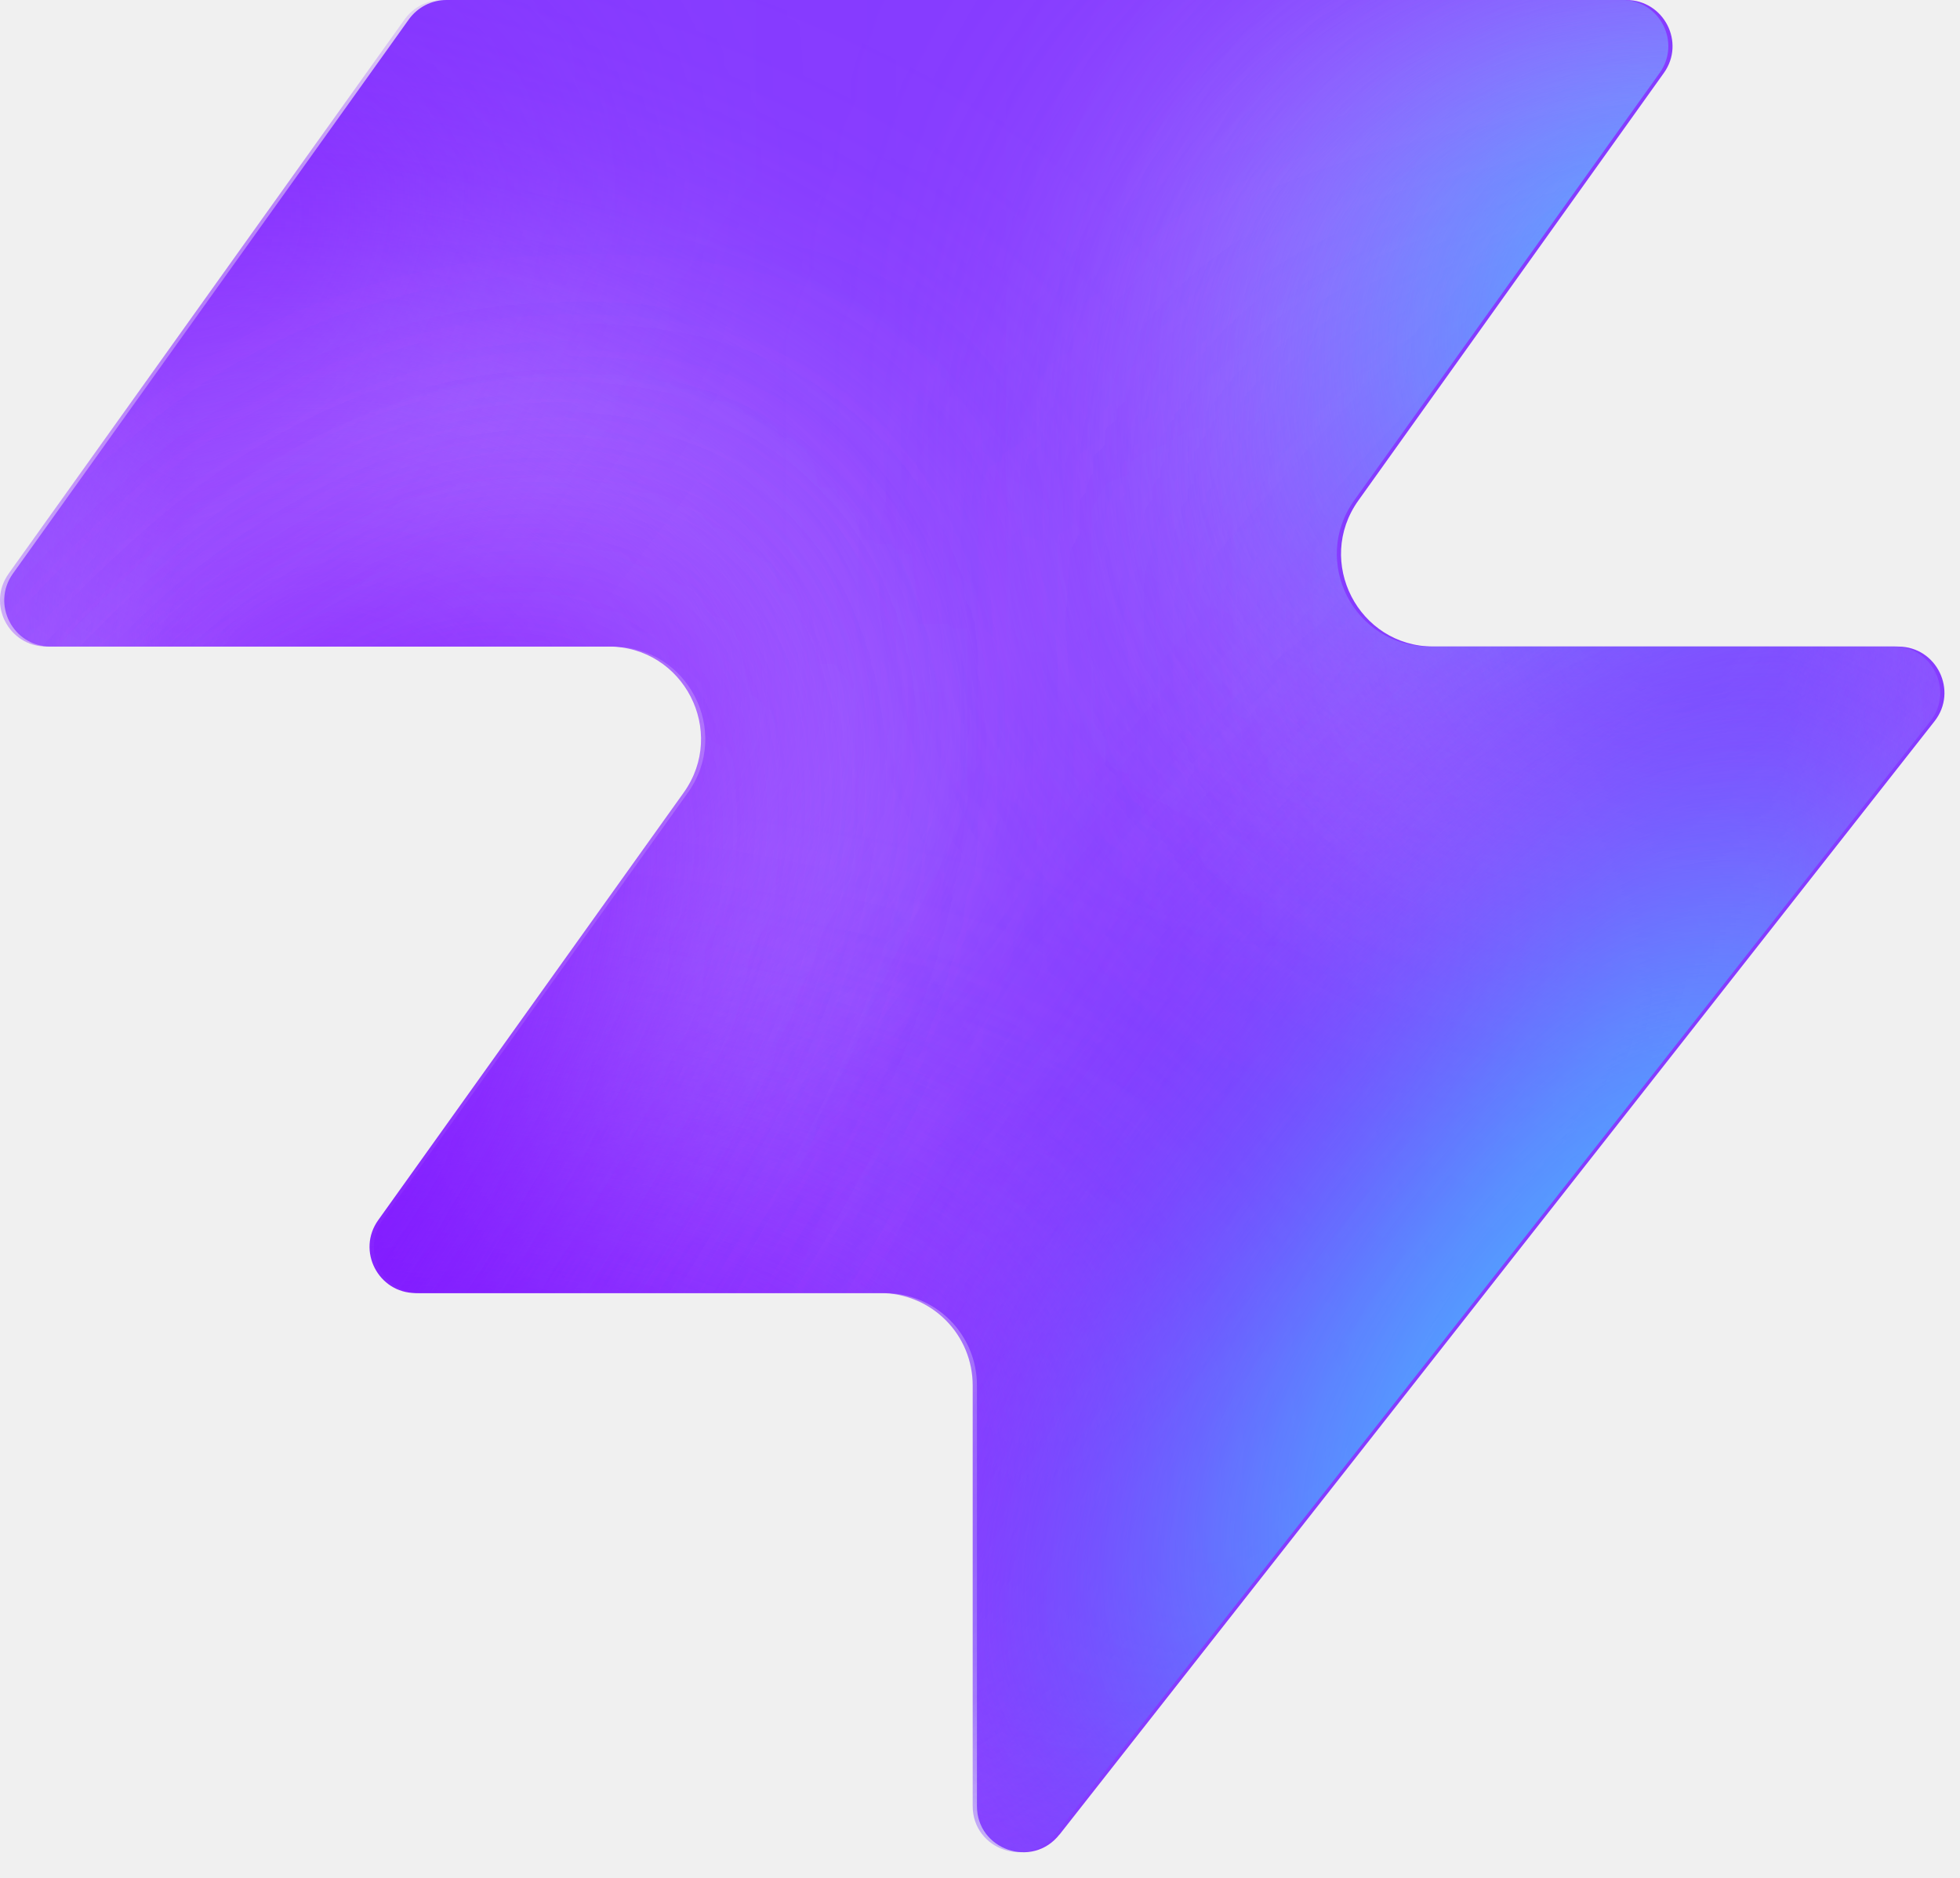
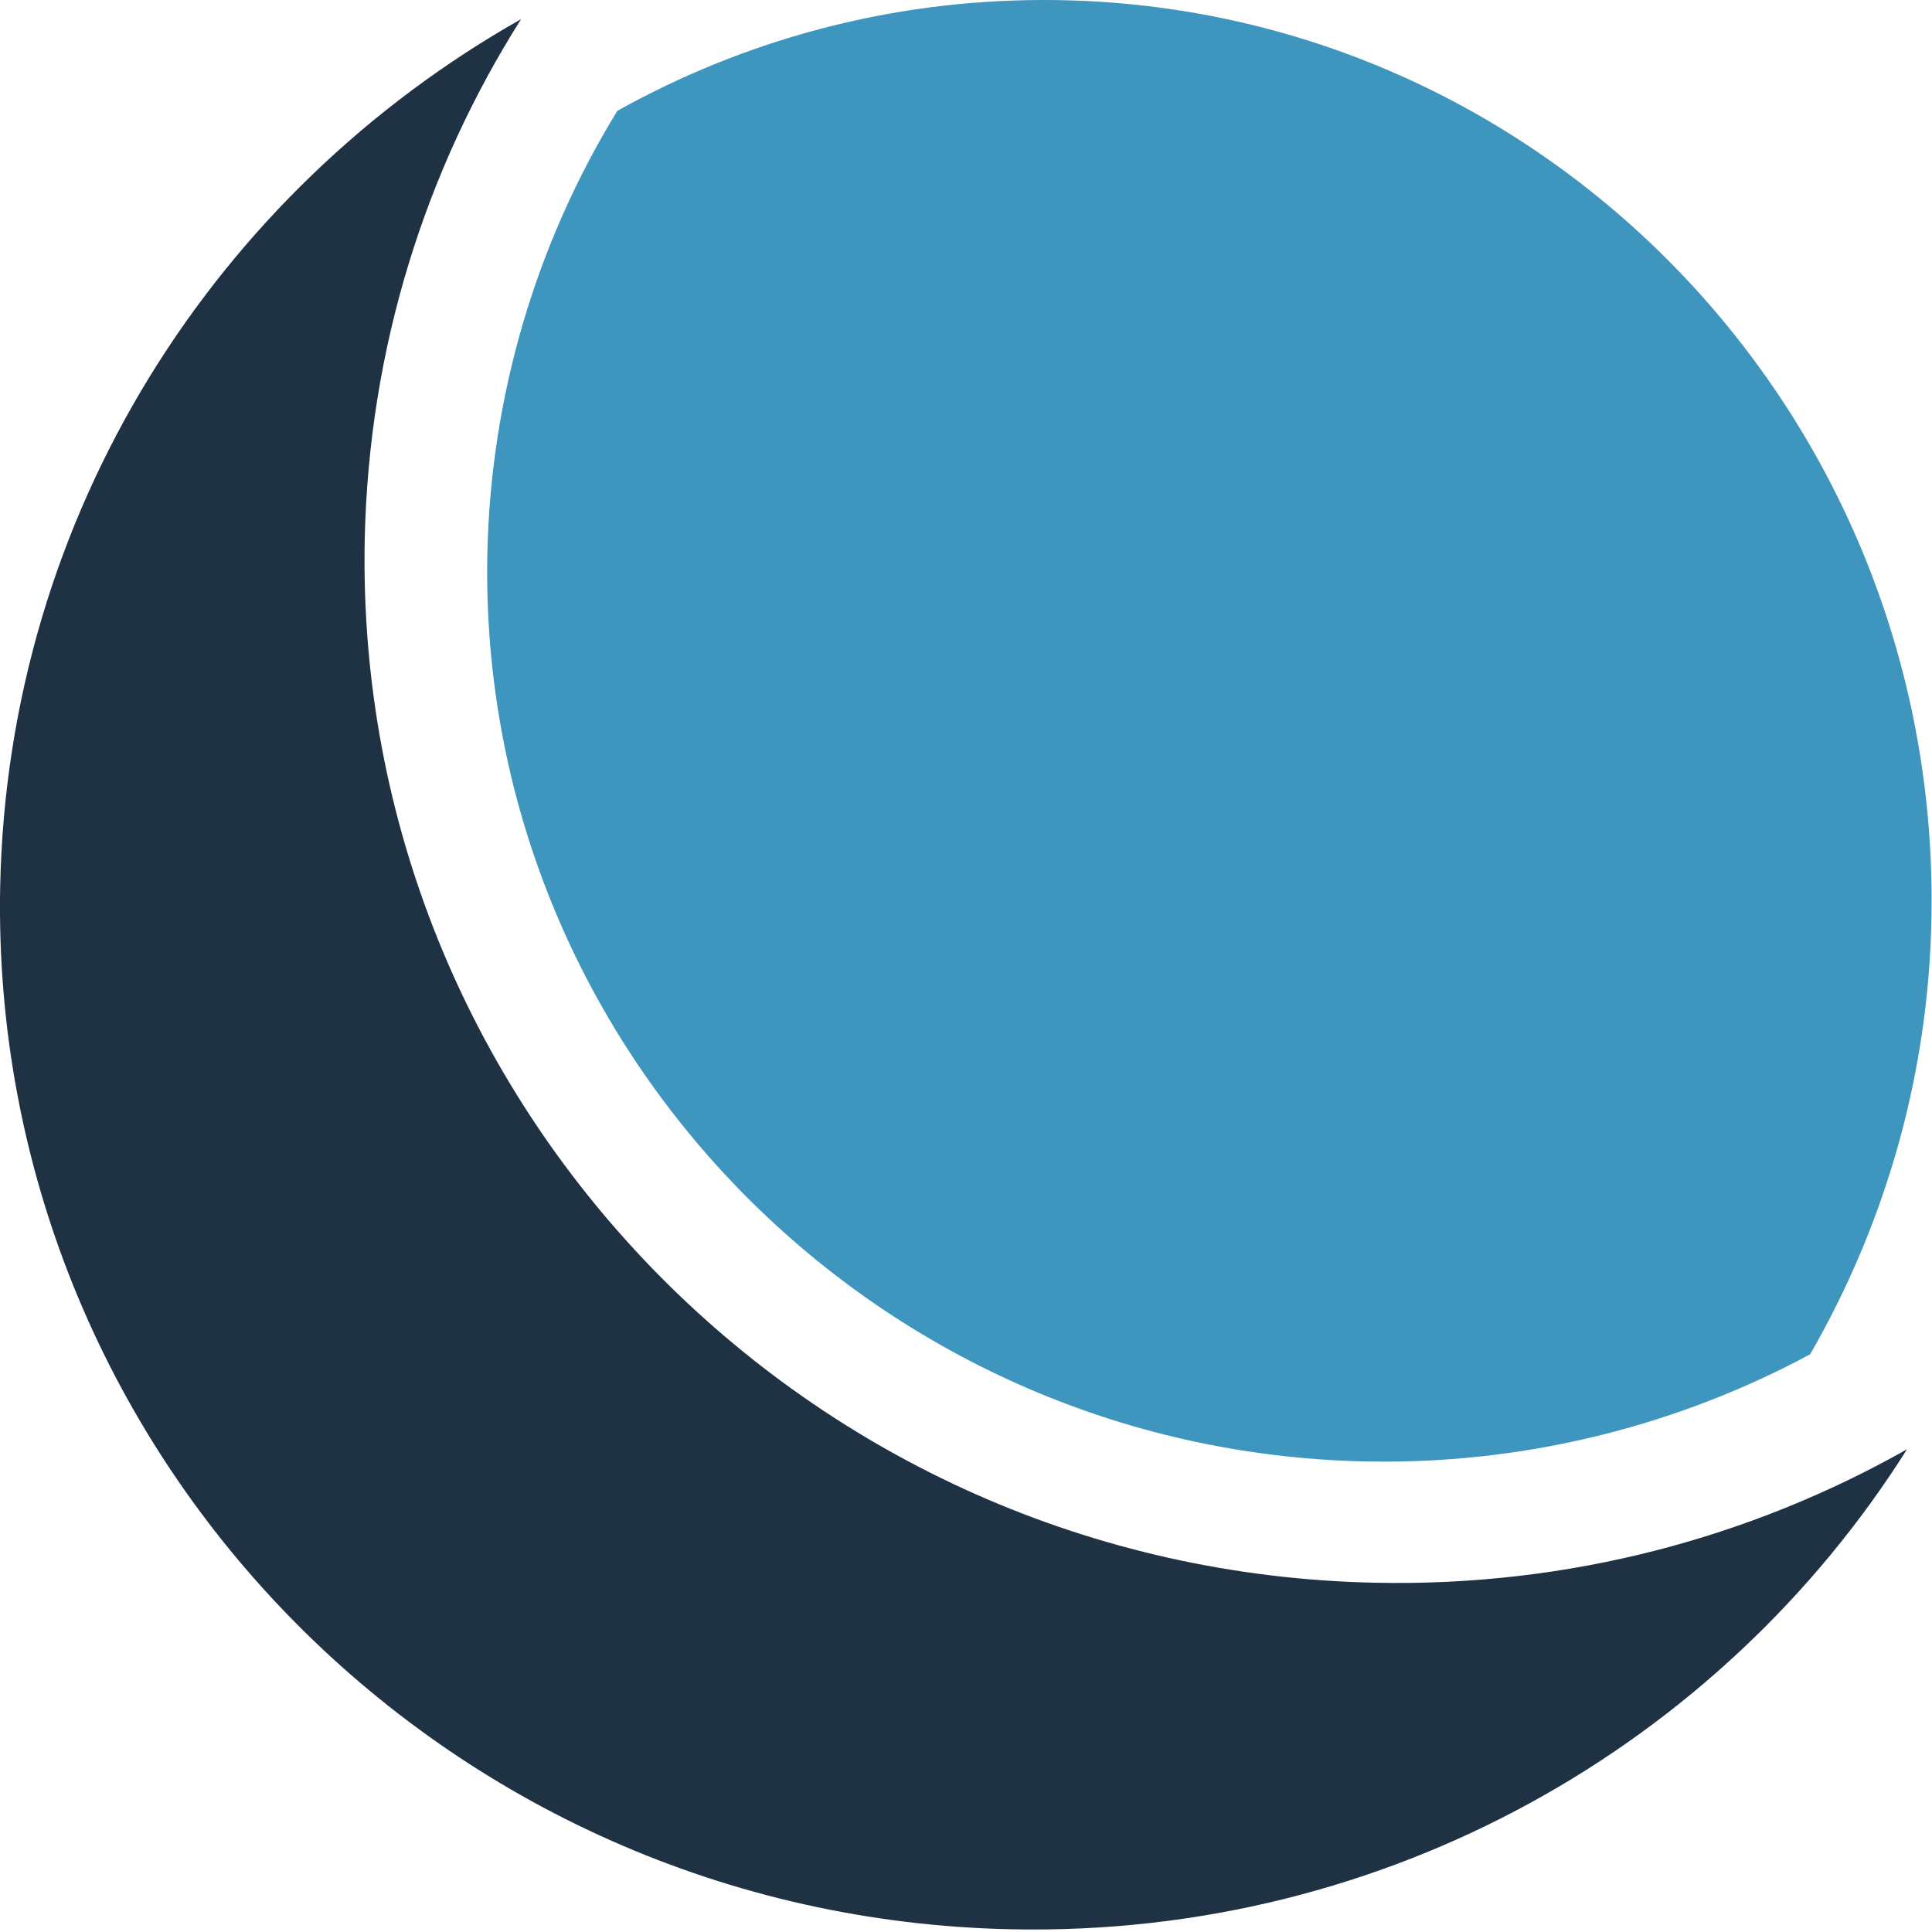
- <svg xmlns="http://www.w3.org/2000/svg" width="48" height="46" fill="none" viewBox="0 0 48 46">
-   <path fill="#863bff" d="M25.946 44.938c-.664.845-2.021.375-2.021-.698V33.937a2.26 2.26 0 0 0-2.262-2.262H10.287c-.92 0-1.456-1.04-.92-1.788l7.48-10.471c1.07-1.497 0-3.578-1.842-3.578H1.237c-.92 0-1.456-1.04-.92-1.788L10.013.474c.214-.297.556-.474.92-.474h28.894c.92 0 1.456 1.04.92 1.788l-7.48 10.471c-1.07 1.498 0 3.579 1.842 3.579h11.377c.943 0 1.473 1.088.89 1.83L25.947 44.94z" style="fill:#863bff;fill:color(display-p3 .525 .23 1);fill-opacity:1" />
-   <mask id="a" width="48" height="46" x="0" y="0" maskUnits="userSpaceOnUse" style="mask-type:alpha">
-     <path fill="#000" d="M25.842 44.938c-.664.844-2.021.375-2.021-.698V33.937a2.26 2.26 0 0 0-2.262-2.262H10.183c-.92 0-1.456-1.04-.92-1.788l7.48-10.471c1.07-1.498 0-3.579-1.842-3.579H1.133c-.92 0-1.456-1.04-.92-1.787L9.91.473c.214-.297.556-.474.92-.474h28.894c.92 0 1.456 1.04.92 1.788l-7.48 10.471c-1.07 1.498 0 3.578 1.842 3.578h11.377c.943 0 1.473 1.088.89 1.832L25.843 44.94z" style="fill:#000;fill-opacity:1" />
-   </mask>
-   <g mask="url(#a)">
-     <g filter="url(#b)">
-       <ellipse cx="5.508" cy="14.704" fill="#ede6ff" rx="5.508" ry="14.704" style="fill:#ede6ff;fill:color(display-p3 .927 .903 1);fill-opacity:1" transform="matrix(.00324 1 1 -.00324 -4.47 31.516)" />
-     </g>
-     <g filter="url(#c)">
-       <ellipse cx="10.399" cy="29.851" fill="#ede6ff" rx="10.399" ry="29.851" style="fill:#ede6ff;fill:color(display-p3 .927 .903 1);fill-opacity:1" transform="matrix(.00324 1 1 -.00324 -39.328 7.883)" />
-     </g>
-     <g filter="url(#d)">
-       <ellipse cx="5.508" cy="30.487" fill="#7e14ff" rx="5.508" ry="30.487" style="fill:#7e14ff;fill:color(display-p3 .492 .077 1);fill-opacity:1" transform="rotate(89.814 -25.913 -14.639)scale(1 -1)" />
-     </g>
-     <g filter="url(#e)">
-       <ellipse cx="5.508" cy="30.599" fill="#7e14ff" rx="5.508" ry="30.599" style="fill:#7e14ff;fill:color(display-p3 .492 .077 1);fill-opacity:1" transform="rotate(89.814 -32.644 -3.334)scale(1 -1)" />
-     </g>
-     <g filter="url(#f)">
-       <ellipse cx="5.508" cy="30.599" fill="#7e14ff" rx="5.508" ry="30.599" style="fill:#7e14ff;fill:color(display-p3 .492 .077 1);fill-opacity:1" transform="matrix(.00324 1 1 -.00324 -34.34 30.47)" />
-     </g>
-     <g filter="url(#g)">
-       <ellipse cx="14.072" cy="22.078" fill="#ede6ff" rx="14.072" ry="22.078" style="fill:#ede6ff;fill:color(display-p3 .927 .903 1);fill-opacity:1" transform="rotate(93.35 24.506 48.493)scale(-1 1)" />
-     </g>
-     <g filter="url(#h)">
-       <ellipse cx="3.47" cy="21.501" fill="#7e14ff" rx="3.47" ry="21.501" style="fill:#7e14ff;fill:color(display-p3 .492 .077 1);fill-opacity:1" transform="rotate(89.009 28.708 47.59)scale(-1 1)" />
-     </g>
-     <g filter="url(#i)">
-       <ellipse cx="3.47" cy="21.501" fill="#7e14ff" rx="3.47" ry="21.501" style="fill:#7e14ff;fill:color(display-p3 .492 .077 1);fill-opacity:1" transform="rotate(89.009 28.708 47.59)scale(-1 1)" />
-     </g>
-     <g filter="url(#j)">
-       <ellipse cx=".387" cy="8.972" fill="#7e14ff" rx="4.407" ry="29.108" style="fill:#7e14ff;fill:color(display-p3 .492 .077 1);fill-opacity:1" transform="rotate(39.51 .387 8.972)" />
-     </g>
-     <g filter="url(#k)">
-       <ellipse cx="47.523" cy="-6.092" fill="#7e14ff" rx="4.407" ry="29.108" style="fill:#7e14ff;fill:color(display-p3 .492 .077 1);fill-opacity:1" transform="rotate(37.892 47.523 -6.092)" />
-     </g>
-     <g filter="url(#l)">
-       <ellipse cx="41.412" cy="6.333" fill="#47bfff" rx="5.971" ry="9.665" style="fill:#47bfff;fill:color(display-p3 .28 .748 1);fill-opacity:1" transform="rotate(37.892 41.412 6.333)" />
-     </g>
-     <g filter="url(#m)">
-       <ellipse cx="-1.879" cy="38.332" fill="#7e14ff" rx="4.407" ry="29.108" style="fill:#7e14ff;fill:color(display-p3 .492 .077 1);fill-opacity:1" transform="rotate(37.892 -1.88 38.332)" />
-     </g>
-     <g filter="url(#n)">
-       <ellipse cx="-1.879" cy="38.332" fill="#7e14ff" rx="4.407" ry="29.108" style="fill:#7e14ff;fill:color(display-p3 .492 .077 1);fill-opacity:1" transform="rotate(37.892 -1.88 38.332)" />
-     </g>
-     <g filter="url(#o)">
-       <ellipse cx="35.651" cy="29.907" fill="#7e14ff" rx="4.407" ry="29.108" style="fill:#7e14ff;fill:color(display-p3 .492 .077 1);fill-opacity:1" transform="rotate(37.892 35.651 29.907)" />
-     </g>
-     <g filter="url(#p)">
-       <ellipse cx="38.418" cy="32.4" fill="#47bfff" rx="5.971" ry="15.297" style="fill:#47bfff;fill:color(display-p3 .28 .748 1);fill-opacity:1" transform="rotate(37.892 38.418 32.4)" />
-     </g>
+ <svg xmlns="http://www.w3.org/2000/svg" width="32" height="32" viewBox="0 0 32 32" fill="none">
+   <g clip-path="url(#clip0_8_196)">
+     <rect width="32" height="32" fill="white" />
+     <path d="M31.586 24.005C28.993 25.469 25.983 26.282 22.783 26.215C13.351 26.023 5.856 18.288 6.041 8.942C6.107 5.768 7.045 2.822 8.631 0.317C3.58 3.17 0.129 8.505 0.003 14.681C-0.183 24.028 7.317 31.763 16.753 31.955C22.983 32.084 28.505 28.888 31.586 24.005" fill="#1F3244" />
+     <path d="M22.618 24.206C22.722 24.207 22.828 24.209 22.933 24.209C25.394 24.209 27.823 23.593 29.982 22.431C31.254 20.224 31.994 17.663 31.994 14.92C31.994 6.681 25.412 0 17.29 0C14.729 0 12.322 0.667 10.226 1.835C8.87 4.042 8.126 6.579 8.072 9.177C7.911 17.295 14.436 24.038 22.618 24.206Z" fill="#3E95BE" />
  </g>
  <defs>
-     <filter id="b" width="60.045" height="41.654" x="-19.77" y="16.149" color-interpolation-filters="sRGB" filterUnits="userSpaceOnUse">
-       <feFlood flood-opacity="0" result="BackgroundImageFix" />
-       <feBlend in="SourceGraphic" in2="BackgroundImageFix" result="shape" />
-       <feGaussianBlur result="effect1_foregroundBlur_2002_17158" stdDeviation="7.659" />
-     </filter>
-     <filter id="c" width="90.34" height="51.437" x="-54.613" y="-7.533" color-interpolation-filters="sRGB" filterUnits="userSpaceOnUse">
-       <feFlood flood-opacity="0" result="BackgroundImageFix" />
-       <feBlend in="SourceGraphic" in2="BackgroundImageFix" result="shape" />
-       <feGaussianBlur result="effect1_foregroundBlur_2002_17158" stdDeviation="7.659" />
-     </filter>
-     <filter id="d" width="79.355" height="29.4" x="-49.64" y="2.03" color-interpolation-filters="sRGB" filterUnits="userSpaceOnUse">
-       <feFlood flood-opacity="0" result="BackgroundImageFix" />
-       <feBlend in="SourceGraphic" in2="BackgroundImageFix" result="shape" />
-       <feGaussianBlur result="effect1_foregroundBlur_2002_17158" stdDeviation="4.596" />
-     </filter>
-     <filter id="e" width="79.579" height="29.4" x="-45.045" y="20.029" color-interpolation-filters="sRGB" filterUnits="userSpaceOnUse">
-       <feFlood flood-opacity="0" result="BackgroundImageFix" />
-       <feBlend in="SourceGraphic" in2="BackgroundImageFix" result="shape" />
-       <feGaussianBlur result="effect1_foregroundBlur_2002_17158" stdDeviation="4.596" />
-     </filter>
-     <filter id="f" width="79.579" height="29.4" x="-43.513" y="21.178" color-interpolation-filters="sRGB" filterUnits="userSpaceOnUse">
-       <feFlood flood-opacity="0" result="BackgroundImageFix" />
-       <feBlend in="SourceGraphic" in2="BackgroundImageFix" result="shape" />
-       <feGaussianBlur result="effect1_foregroundBlur_2002_17158" stdDeviation="4.596" />
-     </filter>
-     <filter id="g" width="74.749" height="58.852" x="15.756" y="-17.901" color-interpolation-filters="sRGB" filterUnits="userSpaceOnUse">
-       <feFlood flood-opacity="0" result="BackgroundImageFix" />
-       <feBlend in="SourceGraphic" in2="BackgroundImageFix" result="shape" />
-       <feGaussianBlur result="effect1_foregroundBlur_2002_17158" stdDeviation="7.659" />
-     </filter>
-     <filter id="h" width="61.377" height="25.362" x="23.548" y="2.284" color-interpolation-filters="sRGB" filterUnits="userSpaceOnUse">
-       <feFlood flood-opacity="0" result="BackgroundImageFix" />
-       <feBlend in="SourceGraphic" in2="BackgroundImageFix" result="shape" />
-       <feGaussianBlur result="effect1_foregroundBlur_2002_17158" stdDeviation="4.596" />
-     </filter>
-     <filter id="i" width="61.377" height="25.362" x="23.548" y="2.284" color-interpolation-filters="sRGB" filterUnits="userSpaceOnUse">
-       <feFlood flood-opacity="0" result="BackgroundImageFix" />
-       <feBlend in="SourceGraphic" in2="BackgroundImageFix" result="shape" />
-       <feGaussianBlur result="effect1_foregroundBlur_2002_17158" stdDeviation="4.596" />
-     </filter>
-     <filter id="j" width="56.045" height="63.649" x="-27.636" y="-22.853" color-interpolation-filters="sRGB" filterUnits="userSpaceOnUse">
-       <feFlood flood-opacity="0" result="BackgroundImageFix" />
-       <feBlend in="SourceGraphic" in2="BackgroundImageFix" result="shape" />
-       <feGaussianBlur result="effect1_foregroundBlur_2002_17158" stdDeviation="4.596" />
-     </filter>
-     <filter id="k" width="54.814" height="64.646" x="20.116" y="-38.415" color-interpolation-filters="sRGB" filterUnits="userSpaceOnUse">
-       <feFlood flood-opacity="0" result="BackgroundImageFix" />
-       <feBlend in="SourceGraphic" in2="BackgroundImageFix" result="shape" />
-       <feGaussianBlur result="effect1_foregroundBlur_2002_17158" stdDeviation="4.596" />
-     </filter>
-     <filter id="l" width="33.541" height="35.313" x="24.641" y="-11.323" color-interpolation-filters="sRGB" filterUnits="userSpaceOnUse">
-       <feFlood flood-opacity="0" result="BackgroundImageFix" />
-       <feBlend in="SourceGraphic" in2="BackgroundImageFix" result="shape" />
-       <feGaussianBlur result="effect1_foregroundBlur_2002_17158" stdDeviation="4.596" />
-     </filter>
-     <filter id="m" width="54.814" height="64.646" x="-29.286" y="6.009" color-interpolation-filters="sRGB" filterUnits="userSpaceOnUse">
-       <feFlood flood-opacity="0" result="BackgroundImageFix" />
-       <feBlend in="SourceGraphic" in2="BackgroundImageFix" result="shape" />
-       <feGaussianBlur result="effect1_foregroundBlur_2002_17158" stdDeviation="4.596" />
-     </filter>
-     <filter id="n" width="54.814" height="64.646" x="-29.286" y="6.009" color-interpolation-filters="sRGB" filterUnits="userSpaceOnUse">
-       <feFlood flood-opacity="0" result="BackgroundImageFix" />
-       <feBlend in="SourceGraphic" in2="BackgroundImageFix" result="shape" />
-       <feGaussianBlur result="effect1_foregroundBlur_2002_17158" stdDeviation="4.596" />
-     </filter>
-     <filter id="o" width="54.814" height="64.646" x="8.244" y="-2.416" color-interpolation-filters="sRGB" filterUnits="userSpaceOnUse">
-       <feFlood flood-opacity="0" result="BackgroundImageFix" />
-       <feBlend in="SourceGraphic" in2="BackgroundImageFix" result="shape" />
-       <feGaussianBlur result="effect1_foregroundBlur_2002_17158" stdDeviation="4.596" />
-     </filter>
-     <filter id="p" width="39.409" height="43.623" x="18.713" y="10.588" color-interpolation-filters="sRGB" filterUnits="userSpaceOnUse">
-       <feFlood flood-opacity="0" result="BackgroundImageFix" />
-       <feBlend in="SourceGraphic" in2="BackgroundImageFix" result="shape" />
-       <feGaussianBlur result="effect1_foregroundBlur_2002_17158" stdDeviation="4.596" />
-     </filter>
+     <clipPath id="clip0_8_196">
+       <rect width="32" height="32" fill="white" />
+     </clipPath>
  </defs>
</svg>
